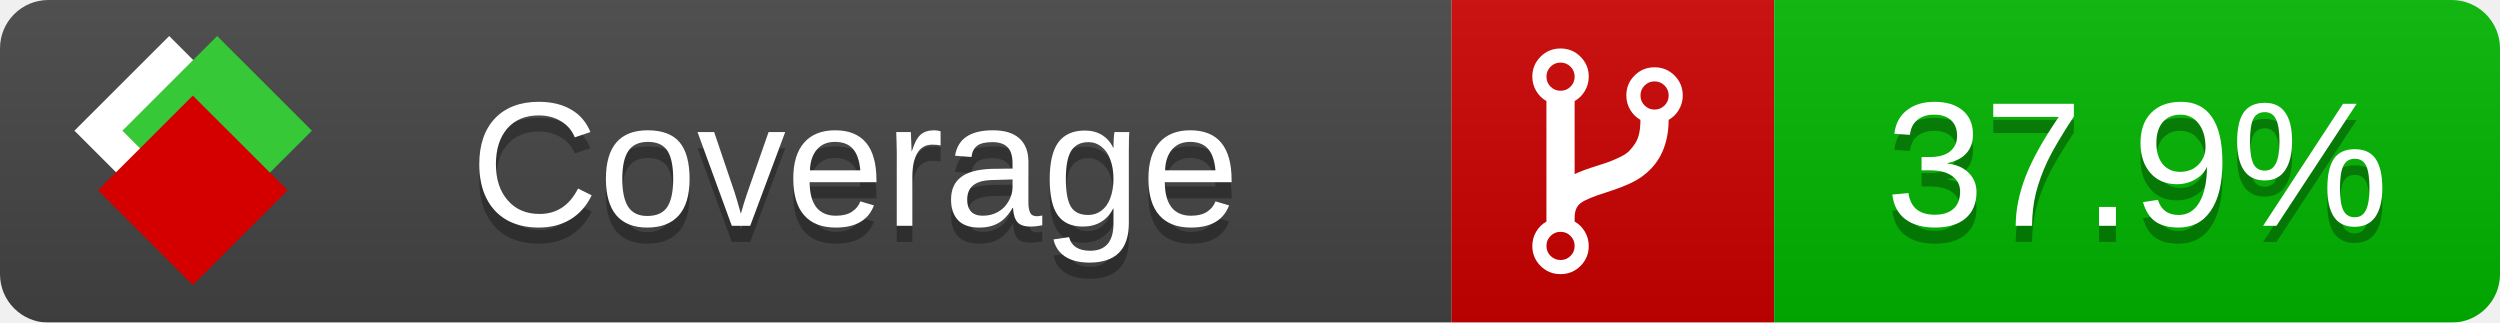
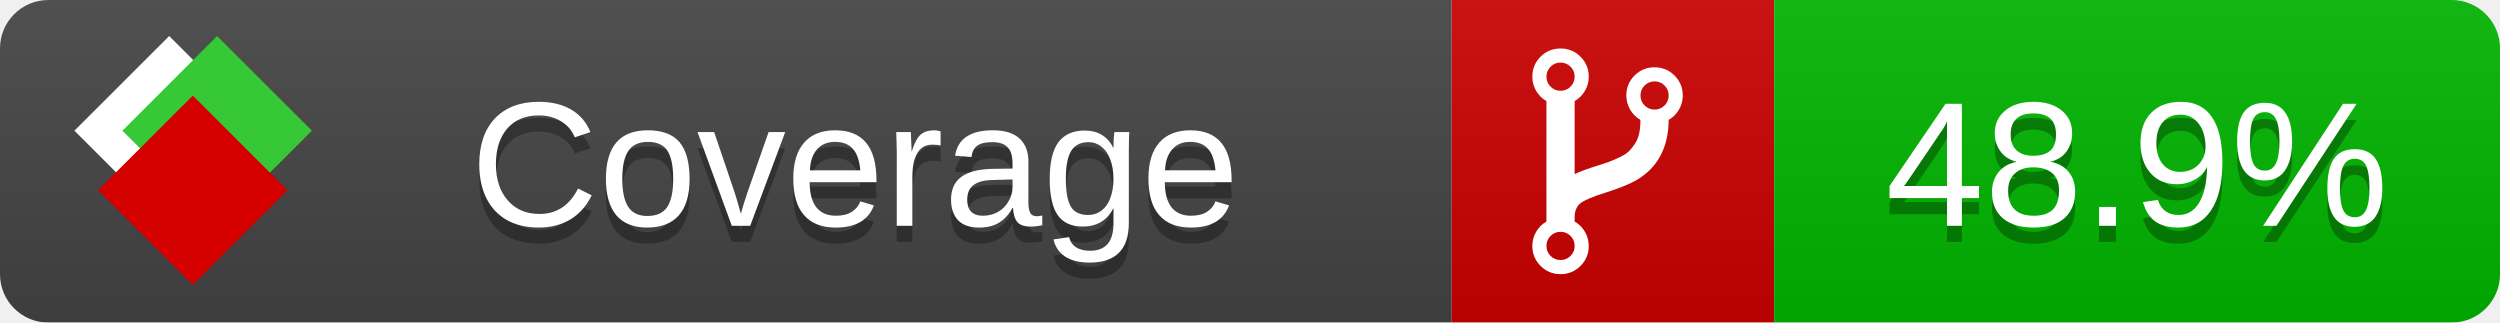
<svg xmlns="http://www.w3.org/2000/svg" xmlns:xlink="http://www.w3.org/1999/xlink" width="155" height="20">
  <style type="text/css">
          
            @keyframes fade1 {
                0% { visibility: visible; opacity: 1; }
-                23% { visibility: visible; opacity: 1; }
-                25% { visibility: hidden; opacity: 0; }
-                48% { visibility: hidden; opacity: 0; }
-                50% { visibility: hidden; opacity: 0; }
-                73% { visibility: hidden; opacity: 0; }
-                75% { visibility: hidden; opacity: 0; }
-                98% { visibility: hidden; opacity: 0; }
+                27% { visibility: visible; opacity: 1; }
+                33% { visibility: hidden; opacity: 0; }
+                60% { visibility: hidden; opacity: 0; }
+                66% { visibility: hidden; opacity: 0; }
+                93% { visibility: hidden; opacity: 0; }
              100% { visibility: visible; opacity: 1; }
            }
            @keyframes fade2 {
                0% { visibility: hidden; opacity: 0; }
-                23% { visibility: hidden; opacity: 0; }
-                25% { visibility: visible; opacity: 1; }
-                48% { visibility: visible; opacity: 1; }
-                50% { visibility: hidden; opacity: 0; }
-                73% { visibility: hidden; opacity: 0; }
-                75% { visibility: hidden; opacity: 0; }
-                98% { visibility: hidden; opacity: 0; }
+                27% { visibility: hidden; opacity: 0; }
+                33% { visibility: visible; opacity: 1; }
+                60% { visibility: visible; opacity: 1; }
+                66% { visibility: hidden; opacity: 0; }
+                93% { visibility: hidden; opacity: 0; }
              100% { visibility: hidden; opacity: 0; }
            }
            @keyframes fade3 {
                0% { visibility: hidden; opacity: 0; }
-                23% { visibility: hidden; opacity: 0; }
-                25% { visibility: hidden; opacity: 0; }
-                48% { visibility: hidden; opacity: 0; }
-                50% { visibility: visible; opacity: 1; }
-                73% { visibility: visible; opacity: 1; }
-                75% { visibility: hidden; opacity: 0; }
-                98% { visibility: hidden; opacity: 0; }
-               100% { visibility: hidden; opacity: 0; }
-             }
-             @keyframes fade4 {
-                 0% { visibility: hidden; opacity: 0; }
-                23% { visibility: hidden; opacity: 0; }
-                25% { visibility: hidden; opacity: 0; }
-                48% { visibility: hidden; opacity: 0; }
-                50% { visibility: hidden; opacity: 0; }
-                73% { visibility: hidden; opacity: 0; }
-                75% { visibility: visible; opacity: 1; }
-                98% { visibility: visible; opacity: 1; }
+                27% { visibility: hidden; opacity: 0; }
+                33% { visibility: hidden; opacity: 0; }
+                60% { visibility: hidden; opacity: 0; }
+                66% { visibility: visible; opacity: 1; }
+                93% { visibility: visible; opacity: 1; }
              100% { visibility: hidden; opacity: 0; }
            }
            .linecoverage {
                animation-duration: 15s;
                animation-name: fade1;
                animation-iteration-count: infinite;
            }
            .branchcoverage {
                animation-duration: 15s;
                animation-name: fade2;
                animation-iteration-count: infinite;
            }
            .methodcoverage {
                animation-duration: 15s;
                animation-name: fade3;
-                 animation-iteration-count: infinite;
-             }
-             .fullmethodcoverage {
-                 animation-duration: 15s;
-                 animation-name: fade4;
                animation-iteration-count: infinite;
            }
          
    </style>
  <defs>
    <linearGradient id="gradient" x2="0" y2="100%">
      <stop offset="0" stop-color="#bbb" stop-opacity=".1" />
      <stop offset="1" stop-opacity=".1" />
    </linearGradient>
    <linearGradient id="c">
      <stop offset="0" stop-color="#d40000" />
      <stop offset="1" stop-color="#ff2a2a" />
    </linearGradient>
    <linearGradient id="a">
      <stop offset="0" stop-color="#e0e0de" />
      <stop offset="1" stop-color="#fff" />
    </linearGradient>
    <linearGradient id="b">
      <stop offset="0" stop-color="#37c837" />
      <stop offset="1" stop-color="#217821" />
    </linearGradient>
    <linearGradient xlink:href="#a" id="e" x1="106.44" x2="69.96" y1="-11.96" y2="-46.84" gradientTransform="matrix(-.8426 -.00045 -.00045 -.8426 -94.27 -75.82)" gradientUnits="userSpaceOnUse" />
    <linearGradient xlink:href="#b" id="f" x1="56.19" x2="77.97" y1="-23.45" y2="10.62" gradientTransform="matrix(.8426 .00045 .00045 .8426 94.27 75.82)" gradientUnits="userSpaceOnUse" />
    <linearGradient xlink:href="#c" id="g" x1="79.98" x2="132.9" y1="10.79" y2="10.79" gradientTransform="matrix(.8426 .00045 .00045 .8426 94.27 75.82)" gradientUnits="userSpaceOnUse" />
    <mask id="mask">
      <rect width="155" height="20" rx="3" fill="#fff" />
    </mask>
    <g id="icon" transform="matrix(.04486 0 0 .04481 -.48 -.63)">
      <rect width="52.92" height="52.92" x="-109.72" y="-27.13" fill="url(#e)" transform="rotate(-135)" />
      <rect width="52.92" height="52.92" x="70.19" y="-39.18" fill="url(#f)" transform="rotate(45)" />
      <rect width="52.92" height="52.92" x="80.05" y="-15.74" fill="url(#g)" transform="rotate(45)" />
    </g>
  </defs>
  <g mask="url(#mask)">
    <rect x="0" y="0" width="90" height="20" fill="#444" />
    <rect x="90" y="0" width="20" height="20" fill="#c00" />
    <rect x="110" y="0" width="45" height="20" fill="#00B600" />
    <rect x="0" y="0" width="155" height="20" fill="url(#gradient)" />
  </g>
  <g>
    <path class="" fill="#fff" d="m 97.628,15.247 q 0,-0.364 -0.255,-0.619 -0.255,-0.255 -0.619,-0.255 -0.364,0 -0.619,0.255 -0.255,0.255 -0.255,0.619 0,0.364 0.255,0.619 0.255,0.255 0.619,0.255 0.364,0 0.619,-0.255 0.255,-0.255 0.255,-0.619 z m 0,-10.493 q 0,-0.364 -0.255,-0.619 -0.255,-0.255 -0.619,-0.255 -0.364,0 -0.619,0.255 -0.255,0.255 -0.255,0.619 0,0.364 0.255,0.619 0.255,0.255 0.619,0.255 0.364,0 0.619,-0.255 0.255,-0.255 0.255,-0.619 z m 5.83,1.166 q 0,-0.364 -0.255,-0.619 -0.255,-0.255 -0.619,-0.255 -0.364,0 -0.619,0.255 -0.255,0.255 -0.255,0.619 0,0.364 0.255,0.619 0.255,0.255 0.619,0.255 0.364,0 0.619,-0.255 0.255,-0.255 0.255,-0.619 z m 0.874,0 q 0,0.474 -0.237,0.879 -0.237,0.405 -0.638,0.633 -0.018,2.614 -2.059,3.771 -0.619,0.346 -1.849,0.738 -1.166,0.364 -1.544,0.647 -0.378,0.282 -0.378,0.911 l 0,0.237 q 0.401,0.228 0.638,0.633 0.237,0.405 0.237,0.879 0,0.729 -0.51,1.239 -0.51,0.51 -1.239,0.51 -0.729,0 -1.239,-0.51 -0.51,-0.51 -0.51,-1.239 0,-0.474 0.237,-0.879 0.237,-0.405 0.638,-0.633 l 0,-7.469 q -0.401,-0.228 -0.638,-0.633 -0.237,-0.405 -0.237,-0.879 0,-0.729 0.51,-1.239 0.51,-0.51 1.239,-0.51 0.729,0 1.239,0.51 0.51,0.51 0.51,1.239 0,0.474 -0.237,0.879 -0.237,0.405 -0.638,0.633 l 0,4.527 q 0.492,-0.237 1.403,-0.519 0.501,-0.155 0.797,-0.269 0.296,-0.114 0.642,-0.282 0.346,-0.169 0.537,-0.36 0.191,-0.191 0.369,-0.465 0.178,-0.273 0.255,-0.633 0.077,-0.36 0.077,-0.833 -0.401,-0.228 -0.638,-0.633 -0.237,-0.405 -0.237,-0.879 0,-0.729 0.51,-1.239 0.51,-0.51 1.239,-0.51 0.729,0 1.239,0.51 0.51,0.51 0.51,1.239 z" />
  </g>
  <g fill="#fff" text-anchor="middle" font-family="Verdana,Arial,Geneva,sans-serif" font-size="11">
    <a xlink:href="https://github.com/danielpalme/ReportGenerator" target="_top">
      <use xlink:href="#icon" transform="translate(3,1) scale(3.5)" />
    </a>
    <text x="53" y="15" fill="#010101" fill-opacity=".3">Coverage</text>
    <text x="53" y="14" fill="#fff">Coverage</text>
-     <text class="" x="132.5" y="15" fill="#010101" fill-opacity=".3">37.9%</text>
-     <text class="" x="132.5" y="14">37.9%</text>
+     <text class="" x="132.5" y="15" fill="#010101" fill-opacity=".3">48.9%</text>
+     <text class="" x="132.5" y="14">48.9%</text>
  </g>
  <g>
    <rect class="" x="90" y="0" width="65" height="20" fill-opacity="0" />
  </g>
</svg>
